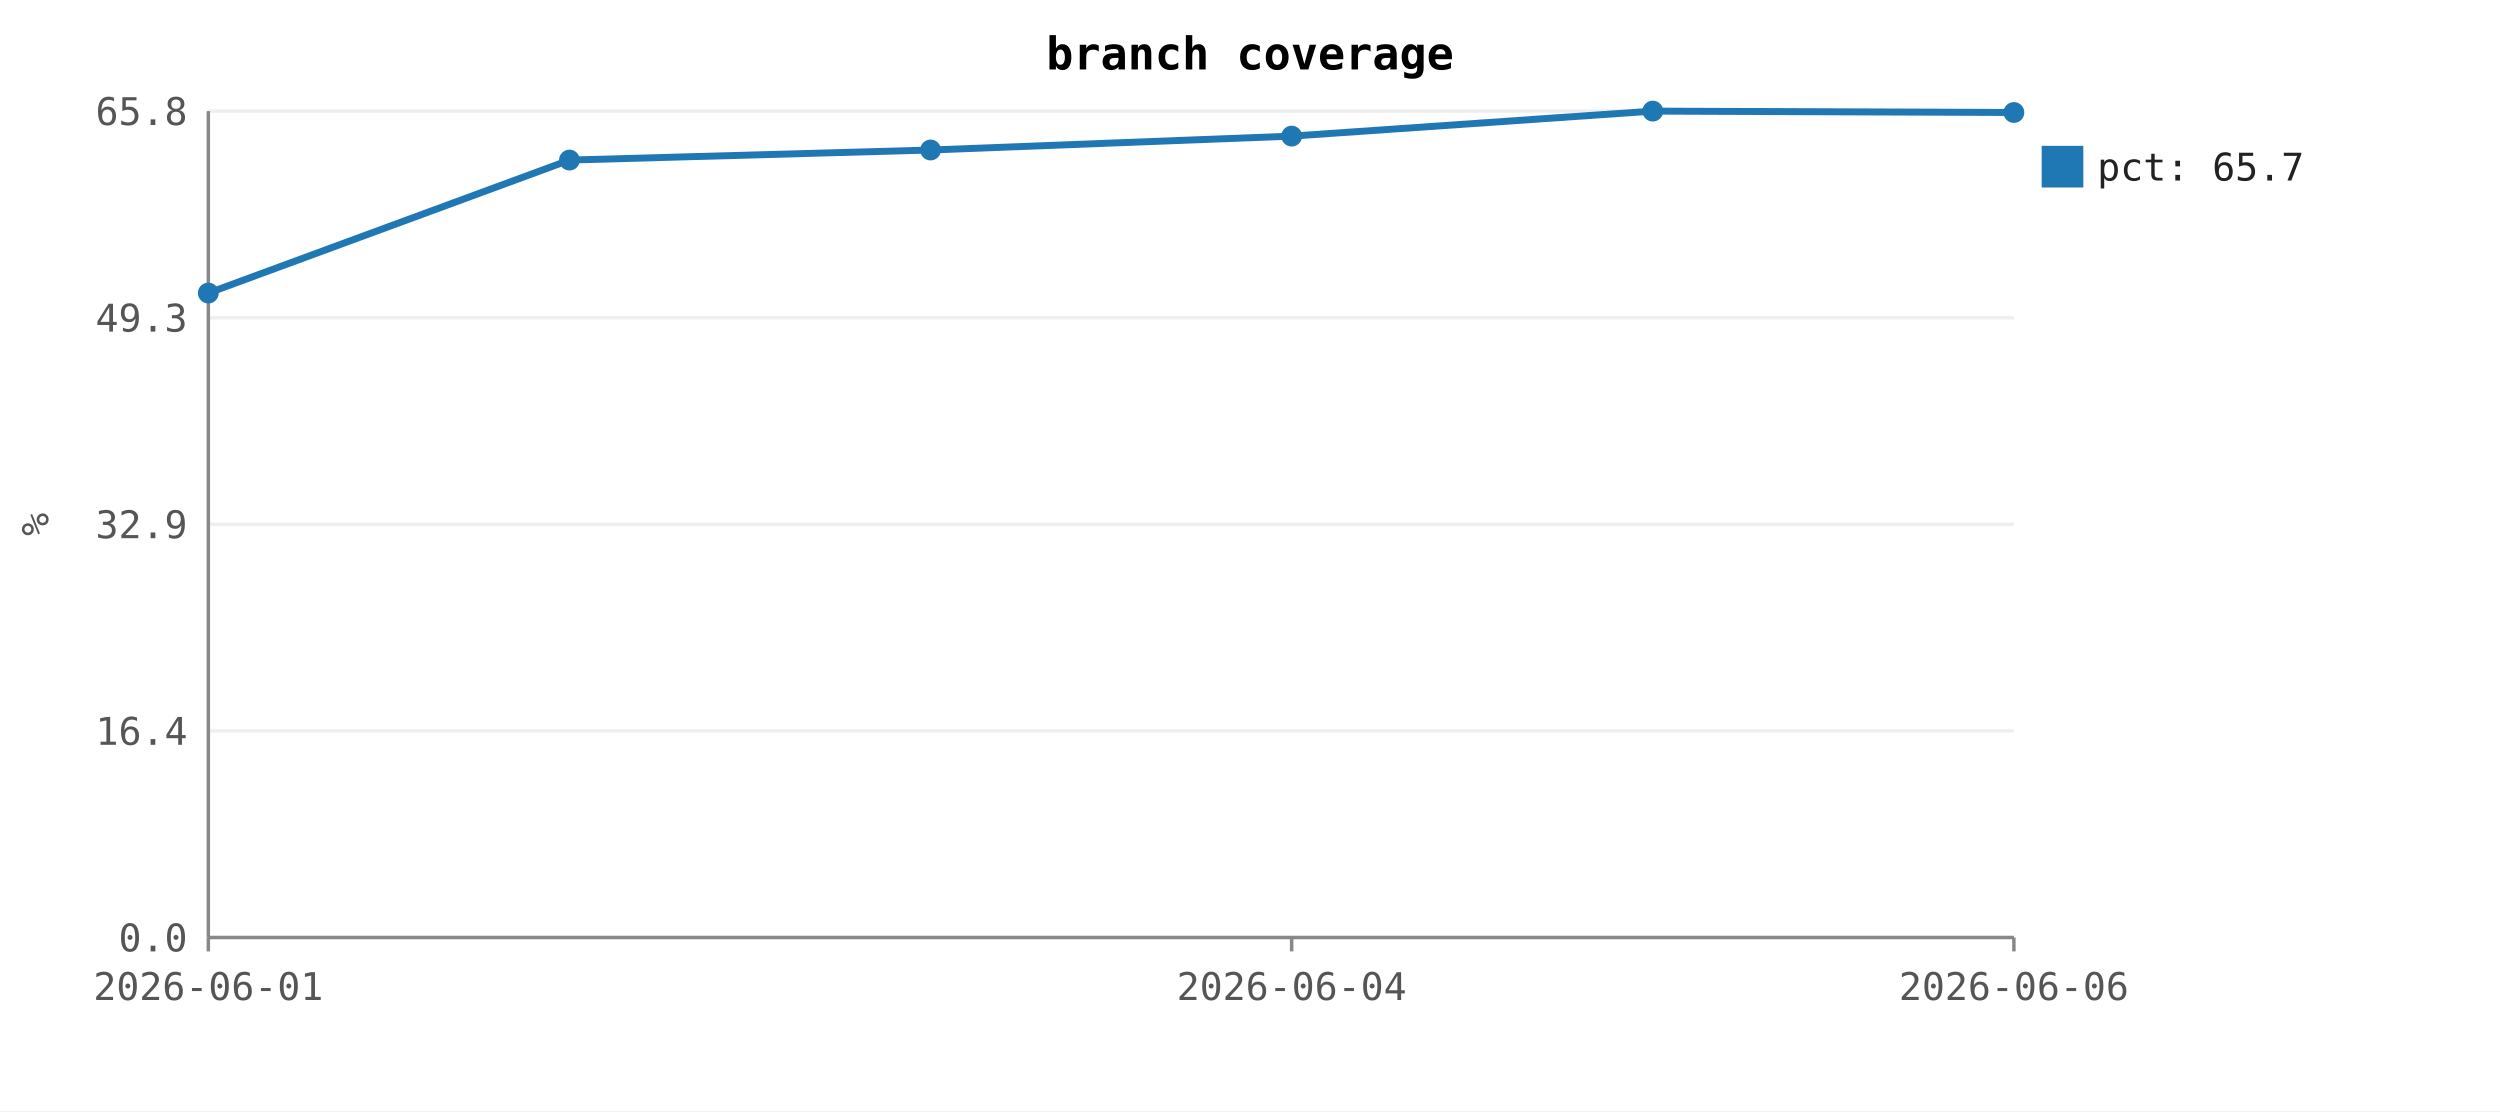
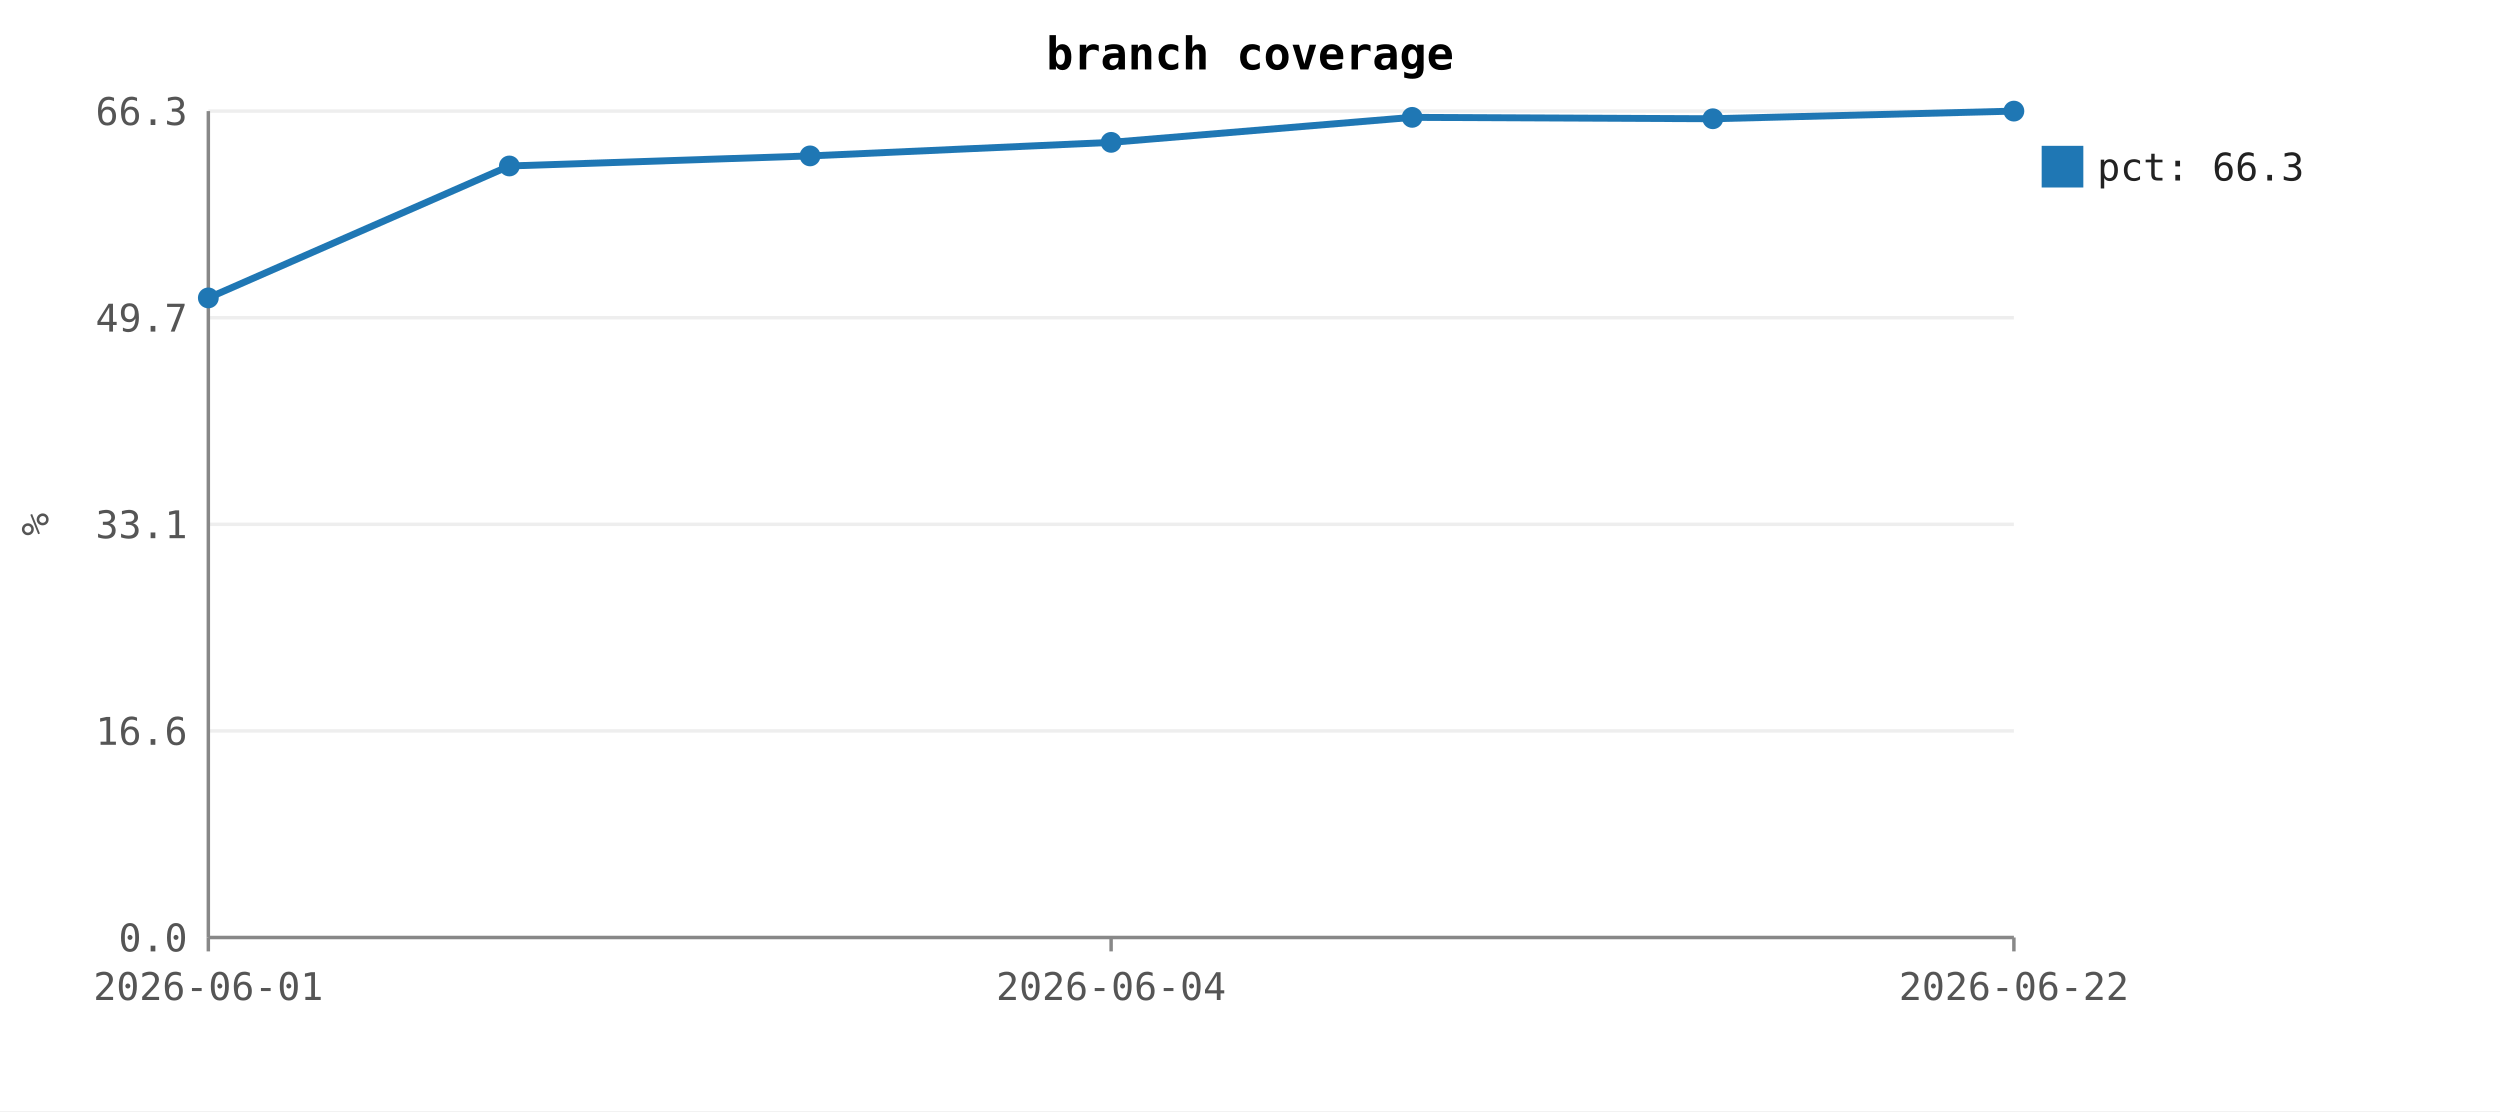
<svg xmlns="http://www.w3.org/2000/svg" viewBox="0 0 720 320" font-family="monospace" font-size="11">
  <rect width="100%" height="100%" fill="white" />
  <text x="360" y="20" text-anchor="middle" font-weight="bold" font-size="13">branch coverage</text>
  <line x1="60" y1="270.0" x2="580" y2="270.0" stroke="#eee" />
  <text x="54" y="274.0" text-anchor="end" fill="#555">0.0</text>
  <line x1="60" y1="210.5" x2="580" y2="210.5" stroke="#eee" />
-   <text x="54" y="214.5" text-anchor="end" fill="#555">16.4</text>
+   <text x="54" y="214.5" text-anchor="end" fill="#555">16.6</text>
  <line x1="60" y1="151.0" x2="580" y2="151.0" stroke="#eee" />
-   <text x="54" y="155.0" text-anchor="end" fill="#555">32.9</text>
+   <text x="54" y="155.0" text-anchor="end" fill="#555">33.1</text>
  <line x1="60" y1="91.5" x2="580" y2="91.5" stroke="#eee" />
-   <text x="54" y="95.5" text-anchor="end" fill="#555">49.3</text>
+   <text x="54" y="95.5" text-anchor="end" fill="#555">49.7</text>
  <line x1="60" y1="32.0" x2="580" y2="32.0" stroke="#eee" />
-   <text x="54" y="36.0" text-anchor="end" fill="#555">65.8</text>
+   <text x="54" y="36.0" text-anchor="end" fill="#555">66.3</text>
  <line x1="60" y1="32" x2="60" y2="270" stroke="#888" />
  <line x1="60" y1="270" x2="580" y2="270" stroke="#888" />
  <line x1="60.0" y1="270" x2="60.0" y2="274" stroke="#888" />
  <text x="60.0" y="288" text-anchor="middle" fill="#555">2026-06-01</text>
-   <line x1="372.0" y1="270" x2="372.0" y2="274" stroke="#888" />
-   <text x="372.0" y="288" text-anchor="middle" fill="#555">2026-06-04</text>
+   <line x1="320.0" y1="270" x2="320.0" y2="274" stroke="#888" />
+   <text x="320.0" y="288" text-anchor="middle" fill="#555">2026-06-04</text>
  <line x1="580.0" y1="270" x2="580.0" y2="274" stroke="#888" />
-   <text x="580.0" y="288" text-anchor="middle" fill="#555">2026-06-06</text>
+   <text x="580.0" y="288" text-anchor="middle" fill="#555">2026-06-22</text>
  <text x="14" y="151" text-anchor="middle" transform="rotate(-90 14 151)" fill="#555">%</text>
-   <path d="M60.0,84.4 L164.0,46.1 L268.0,43.2 L372.0,39.2 L476.0,32.0 L580.0,32.4" fill="none" stroke="#1f77b4" stroke-width="2" />
-   <circle cx="60.0" cy="84.4" r="3" fill="#1f77b4" />
-   <circle cx="164.0" cy="46.1" r="3" fill="#1f77b4" />
-   <circle cx="268.0" cy="43.2" r="3" fill="#1f77b4" />
-   <circle cx="372.0" cy="39.2" r="3" fill="#1f77b4" />
-   <circle cx="476.0" cy="32.0" r="3" fill="#1f77b4" />
-   <circle cx="580.0" cy="32.4" r="3" fill="#1f77b4" />
+   <path d="M60.0,85.8 L146.7,47.8 L233.3,44.9 L320.0,41.0 L406.7,33.8 L493.3,34.2 L580.0,32.0" fill="none" stroke="#1f77b4" stroke-width="2" />
+   <circle cx="60.0" cy="85.8" r="3" fill="#1f77b4" />
+   <circle cx="146.7" cy="47.8" r="3" fill="#1f77b4" />
+   <circle cx="233.3" cy="44.9" r="3" fill="#1f77b4" />
+   <circle cx="320.0" cy="41.0" r="3" fill="#1f77b4" />
+   <circle cx="406.7" cy="33.8" r="3" fill="#1f77b4" />
+   <circle cx="493.3" cy="34.2" r="3" fill="#1f77b4" />
+   <circle cx="580.0" cy="32.0" r="3" fill="#1f77b4" />
  <rect x="588" y="42" width="12" height="12" fill="#1f77b4" />
-   <text x="604" y="52" fill="#222">pct: 65.7</text>
+   <text x="604" y="52" fill="#222">pct: 66.3</text>
</svg>
